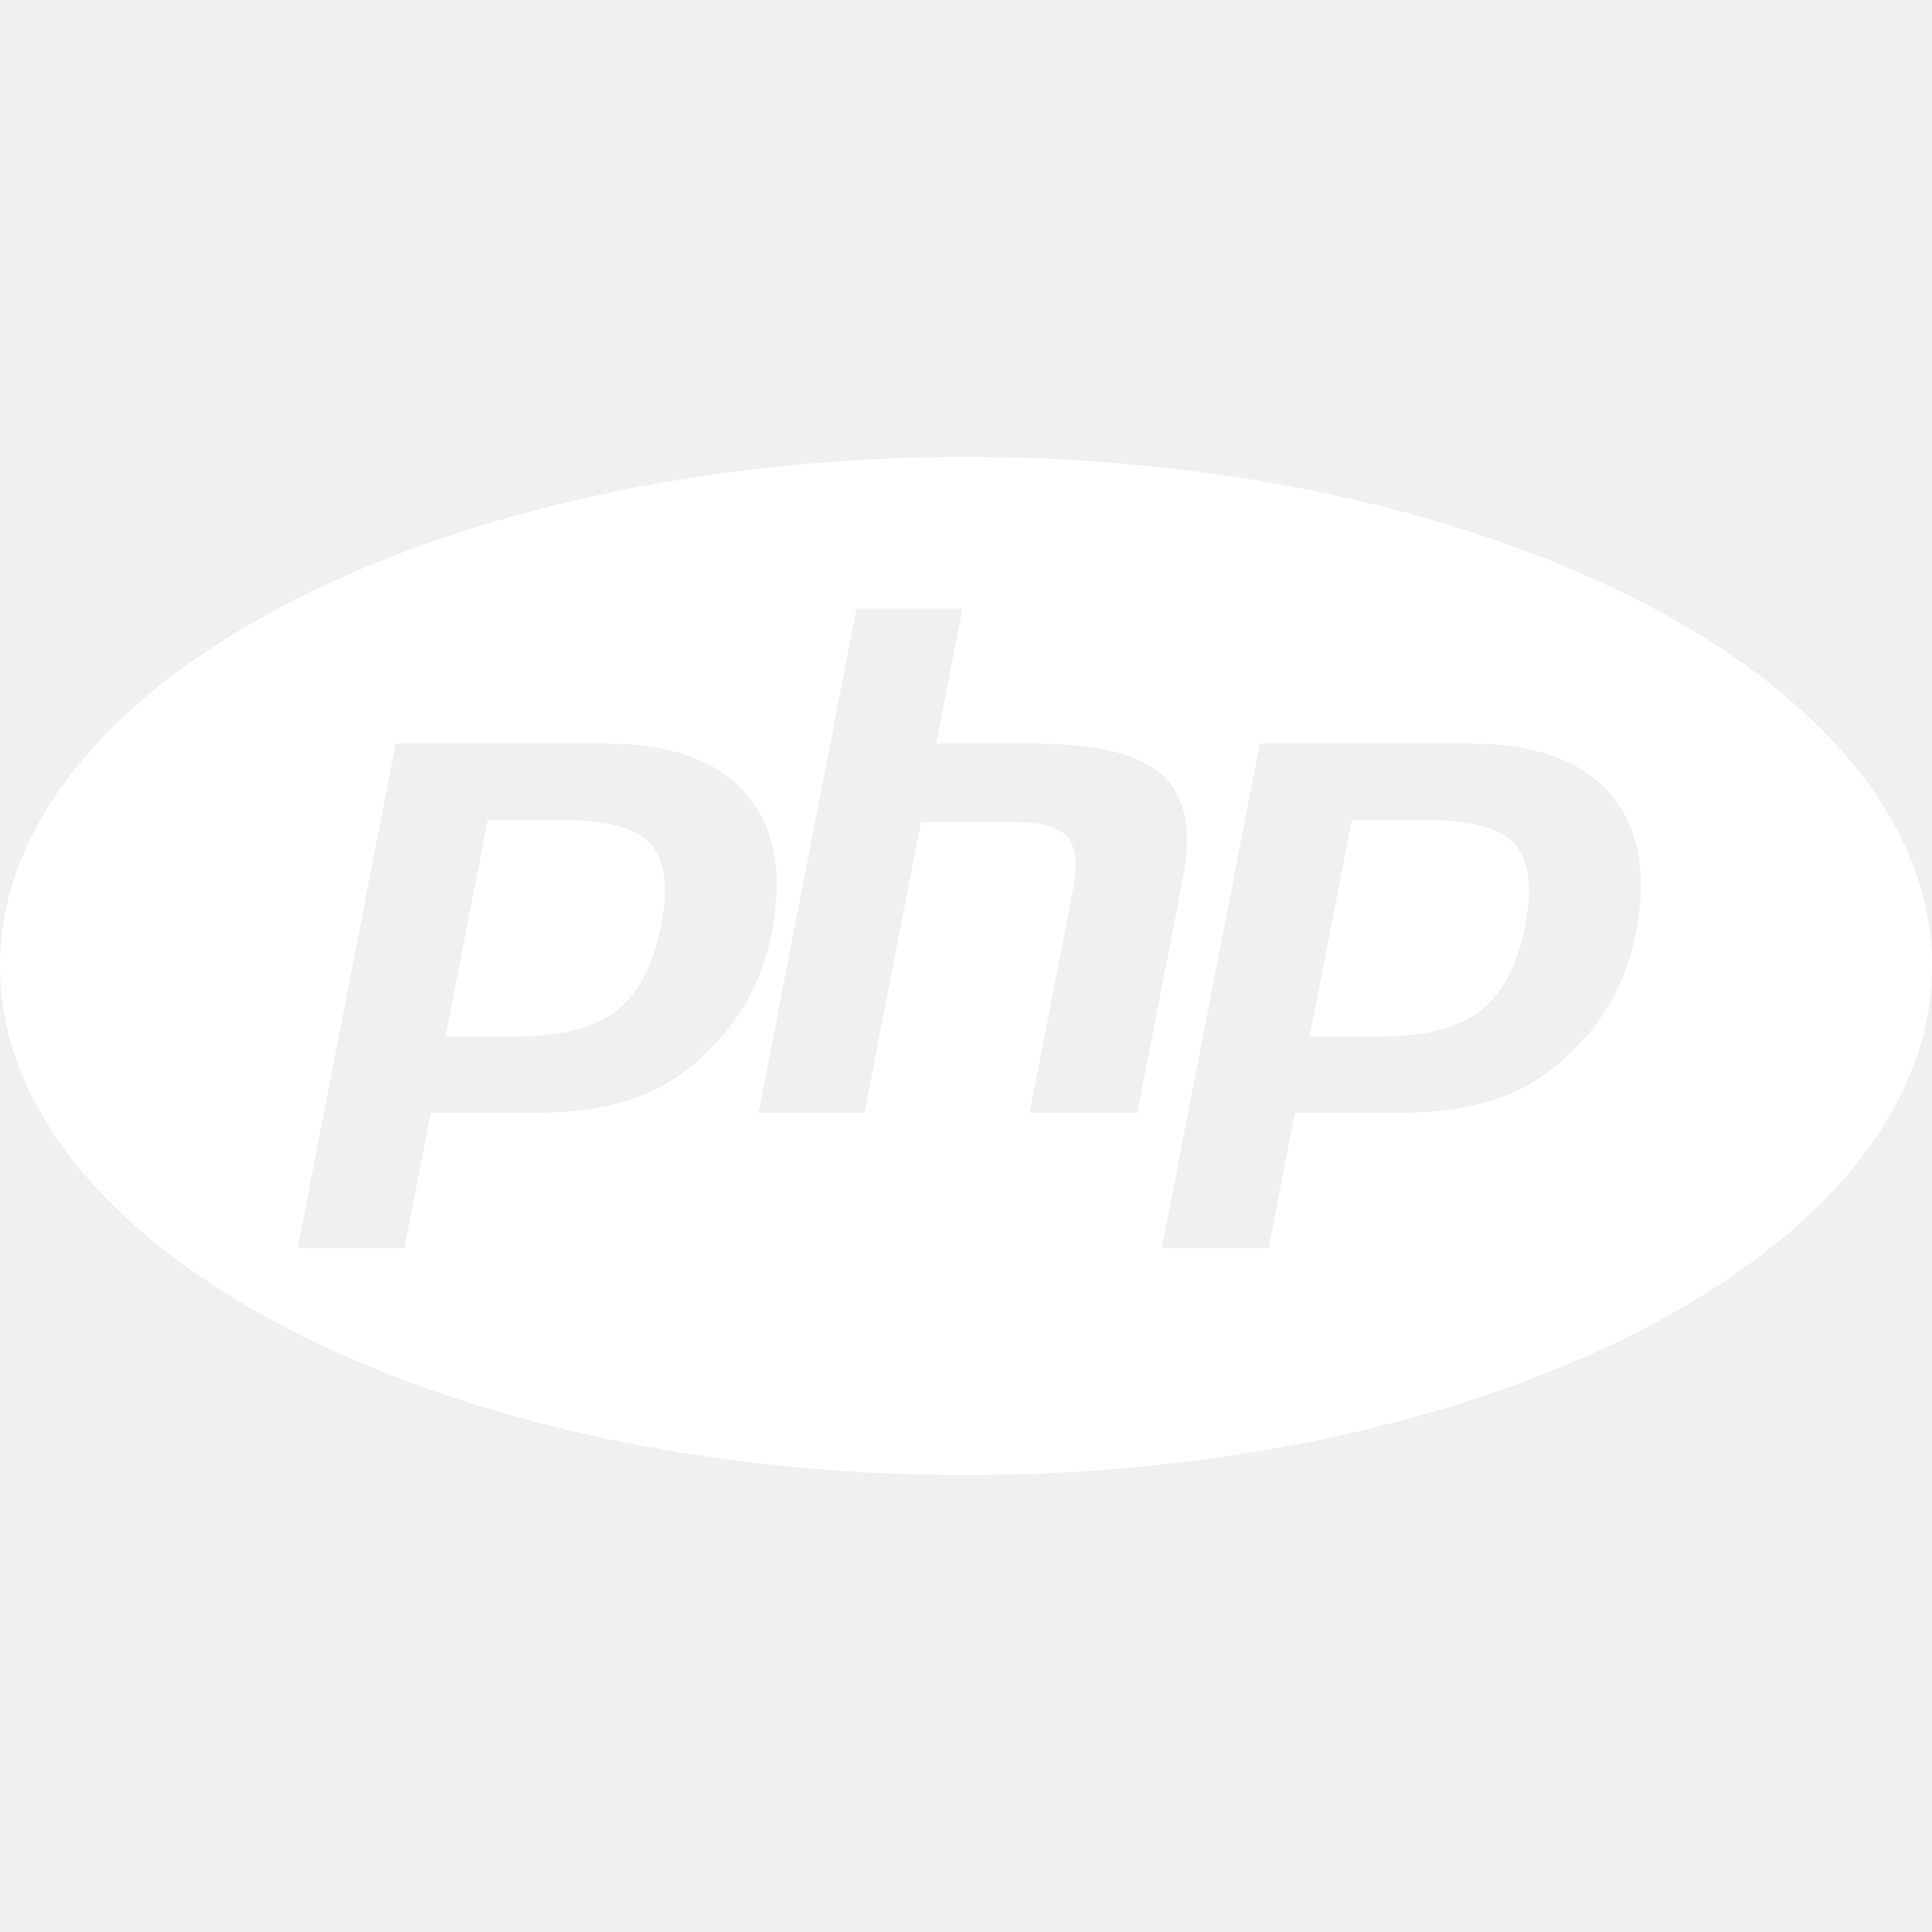
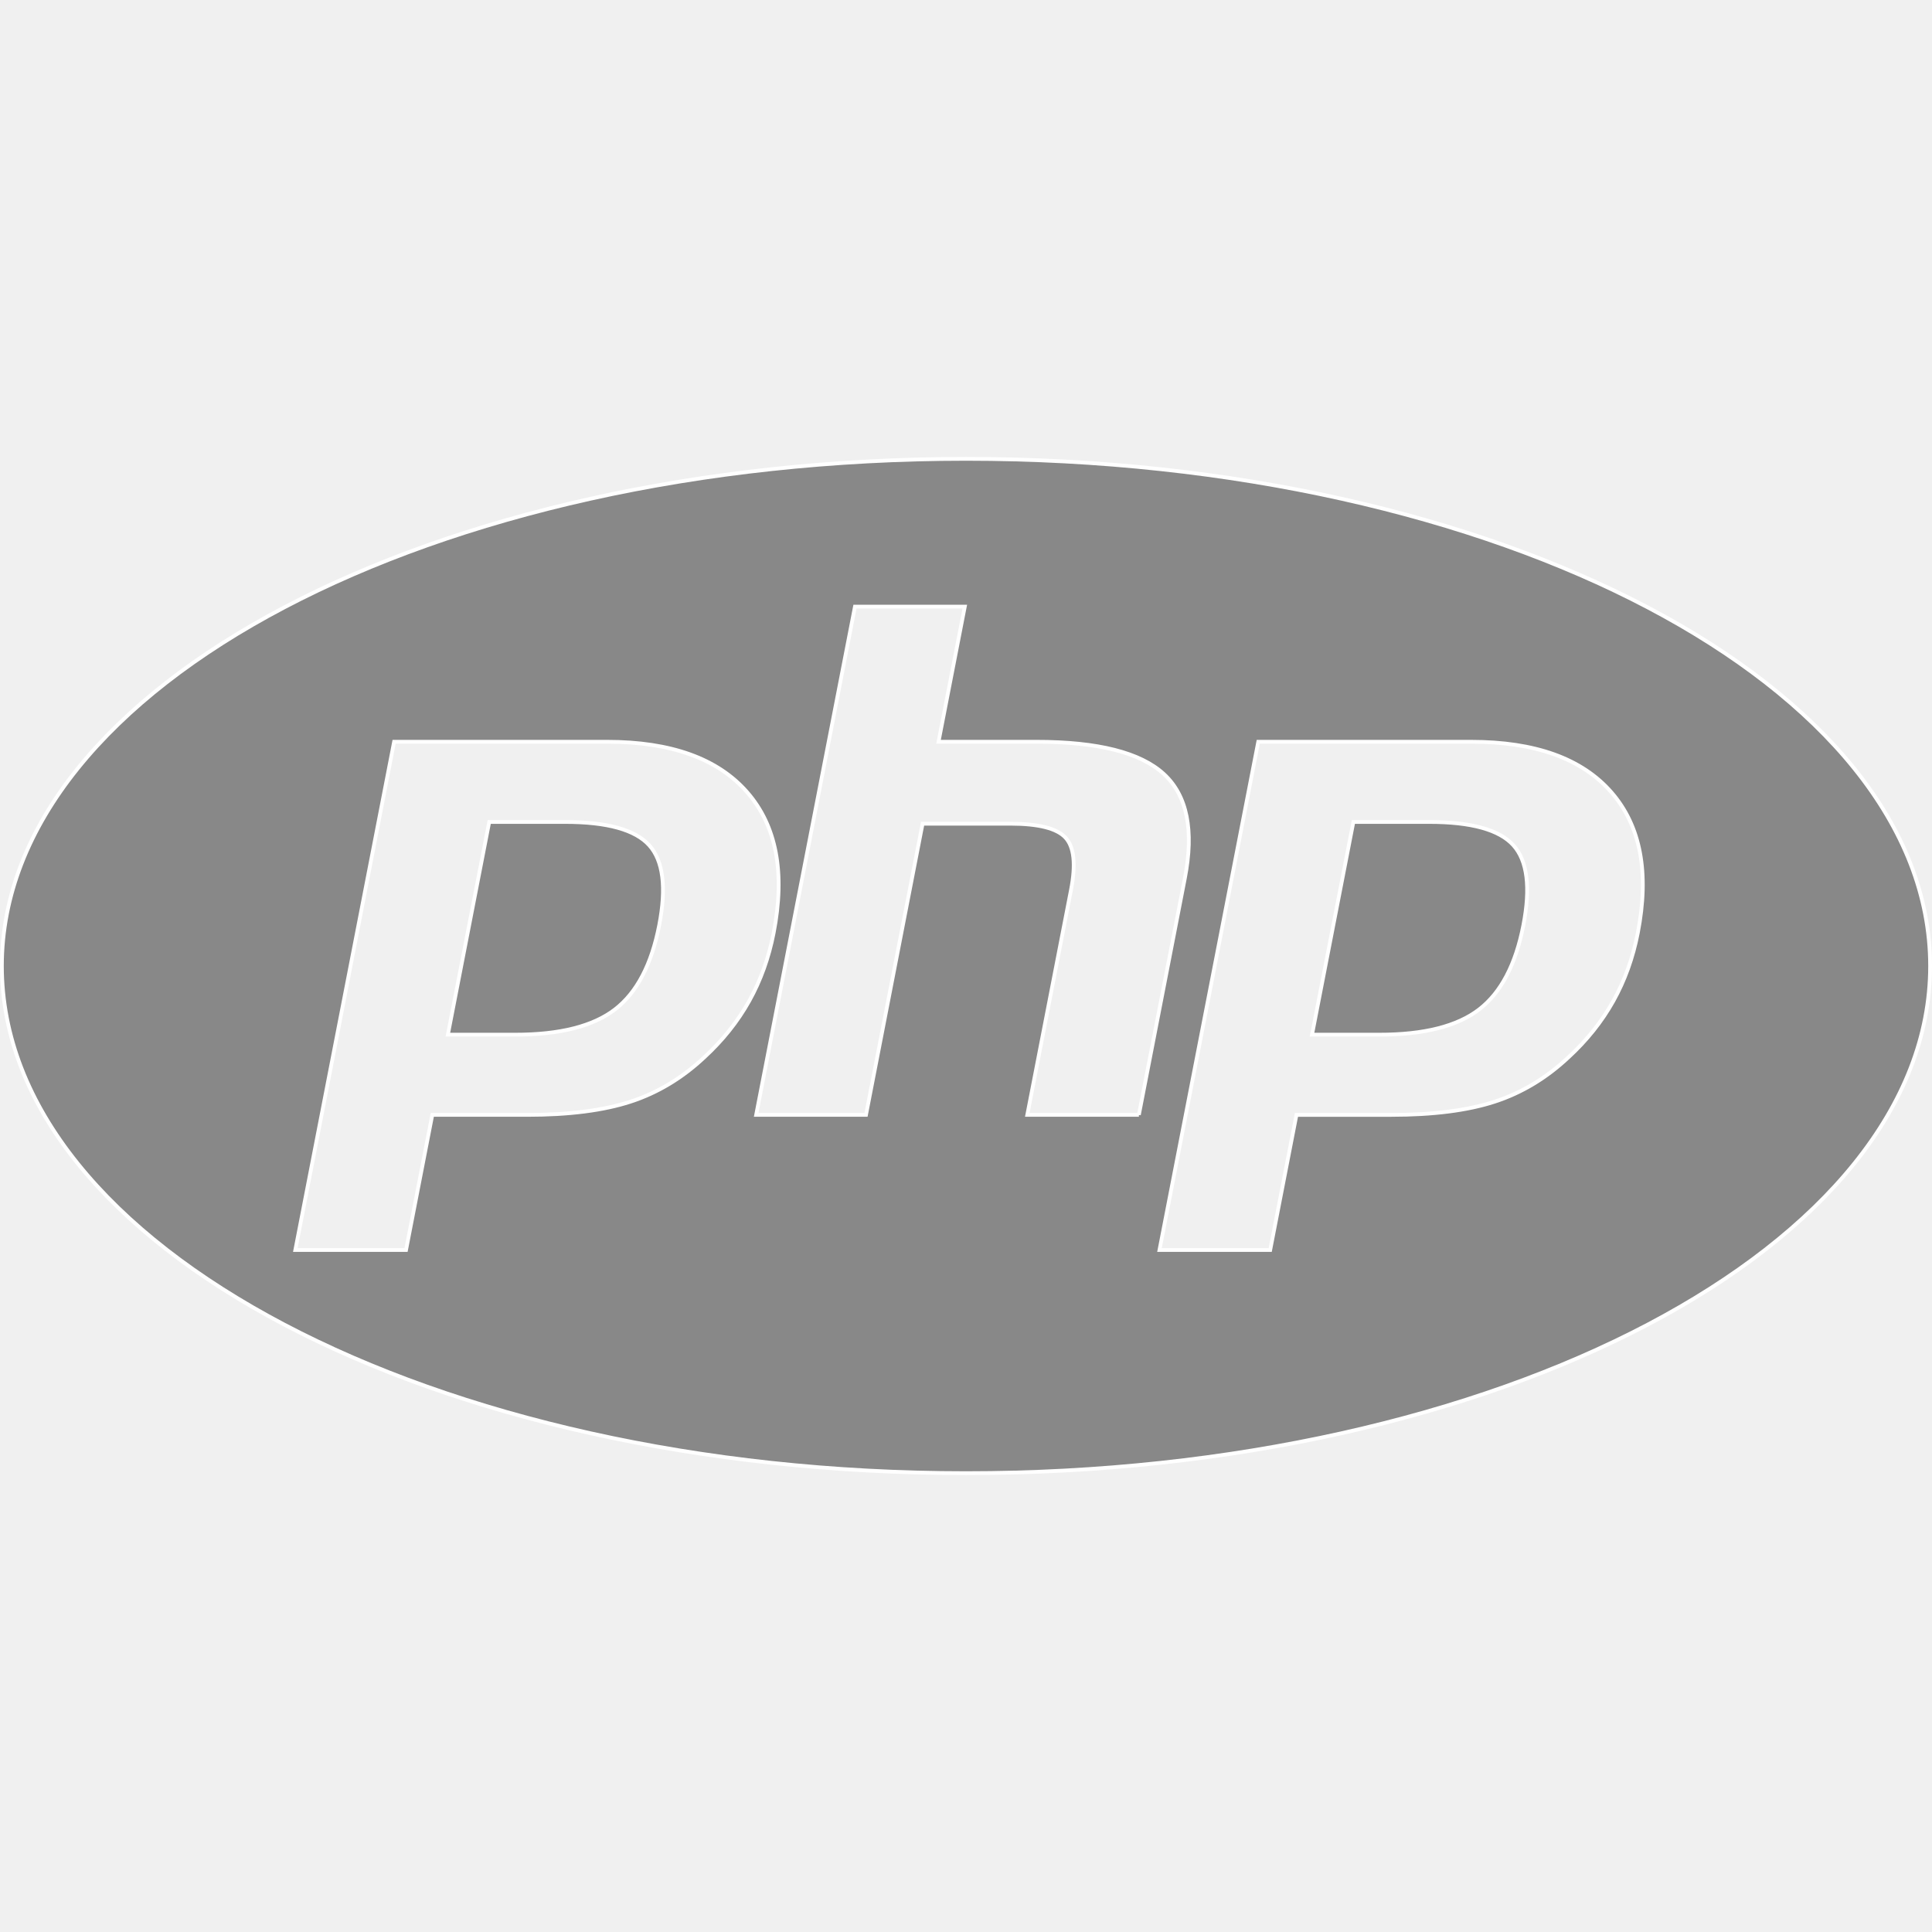
<svg xmlns="http://www.w3.org/2000/svg" fill="#ffffff" version="1.1" viewBox="0 0 512 512" enable-background="new 0 0 512 512" xml:space="preserve" stroke="#ffffff">
  <g id="SVGRepo_bgCarrier" stroke-width="0" />
  <g id="SVGRepo_tracerCarrier" stroke-linecap="round" stroke-linejoin="round" />
  <g id="SVGRepo_iconCarrier">
    <g id="5151e0c8492e5103c096af88a51e2ea6">
-       <path display="inline" d="M401.054,224c3.714,4.115,4.595,11.181,2.653,21.19c-2.029,10.425-5.935,17.862-11.723,22.32 c-5.793,4.458-14.602,6.687-26.432,6.687h-17.849l10.957-56.37h20.103C389.913,217.827,397.34,219.886,401.054,224z M149.754,217.827h-20.103l-10.958,56.37h17.848c11.827,0,20.639-2.229,26.432-6.687c5.789-4.458,9.694-11.896,11.723-22.32 c1.942-10.01,1.06-17.075-2.653-21.19C168.33,219.886,160.903,217.827,149.754,217.827z M511.5,256 c0,74.229-114.393,134.403-255.5,134.403S0.5,330.229,0.5,256c0-74.228,114.393-134.403,255.5-134.403S511.5,181.772,511.5,256z M198.542,265.286c3.04-5.448,5.203-11.461,6.483-18.037c3.102-15.967,0.761-28.403-7.024-37.313 c-7.781-8.91-20.165-13.363-37.136-13.363h-56.423L78.265,331.261h29.342l6.958-35.805h25.134c11.087,0,20.21-1.164,27.372-3.497 c7.161-2.329,13.669-6.233,19.528-11.719C191.514,275.72,195.493,270.738,198.542,265.286z M301.814,295.456l12.181-62.682 c2.479-12.747,0.619-21.971-5.572-27.664c-6.196-5.688-17.449-8.537-33.768-8.537h-25.933l6.961-35.81h-29.11l-26.182,134.692 h29.11l14.996-77.165h23.267c7.448,0,12.317,1.232,14.604,3.698c2.287,2.467,2.773,7.091,1.455,13.869l-11.581,59.598H301.814z M427.011,209.937c-7.78-8.91-20.164-13.363-37.135-13.363h-56.424l-26.178,134.688h29.343l6.957-35.805h25.135 c11.086,0,20.21-1.164,27.371-3.497c7.161-2.329,13.669-6.233,19.528-11.719c4.92-4.521,8.896-9.502,11.943-14.954 c3.044-5.448,5.202-11.461,6.483-18.037C437.137,231.282,434.796,218.846,427.011,209.937z"> </path>
+       <path fill="#888888" display="inline" d="M401.054,224c3.714,4.115,4.595,11.181,2.653,21.19c-2.029,10.425-5.935,17.862-11.723,22.32 c-5.793,4.458-14.602,6.687-26.432,6.687h-17.849l10.957-56.37h20.103C389.913,217.827,397.34,219.886,401.054,224z M149.754,217.827h-20.103l-10.958,56.37h17.848c11.827,0,20.639-2.229,26.432-6.687c5.789-4.458,9.694-11.896,11.723-22.32 c1.942-10.01,1.06-17.075-2.653-21.19C168.33,219.886,160.903,217.827,149.754,217.827z M511.5,256 c0,74.229-114.393,134.403-255.5,134.403S0.5,330.229,0.5,256c0-74.228,114.393-134.403,255.5-134.403S511.5,181.772,511.5,256z M198.542,265.286c3.04-5.448,5.203-11.461,6.483-18.037c3.102-15.967,0.761-28.403-7.024-37.313 c-7.781-8.91-20.165-13.363-37.136-13.363h-56.423L78.265,331.261h29.342l6.958-35.805h25.134c11.087,0,20.21-1.164,27.372-3.497 c7.161-2.329,13.669-6.233,19.528-11.719C191.514,275.72,195.493,270.738,198.542,265.286z M301.814,295.456l12.181-62.682 c2.479-12.747,0.619-21.971-5.572-27.664c-6.196-5.688-17.449-8.537-33.768-8.537h-25.933l6.961-35.81h-29.11l-26.182,134.692 h29.11l14.996-77.165h23.267c7.448,0,12.317,1.232,14.604,3.698c2.287,2.467,2.773,7.091,1.455,13.869l-11.581,59.598H301.814z M427.011,209.937c-7.78-8.91-20.164-13.363-37.135-13.363h-56.424l-26.178,134.688h29.343l6.957-35.805h25.135 c11.086,0,20.21-1.164,27.371-3.497c7.161-2.329,13.669-6.233,19.528-11.719c4.92-4.521,8.896-9.502,11.943-14.954 c3.044-5.448,5.202-11.461,6.483-18.037C437.137,231.282,434.796,218.846,427.011,209.937z"> </path>
    </g>
  </g>
</svg>
